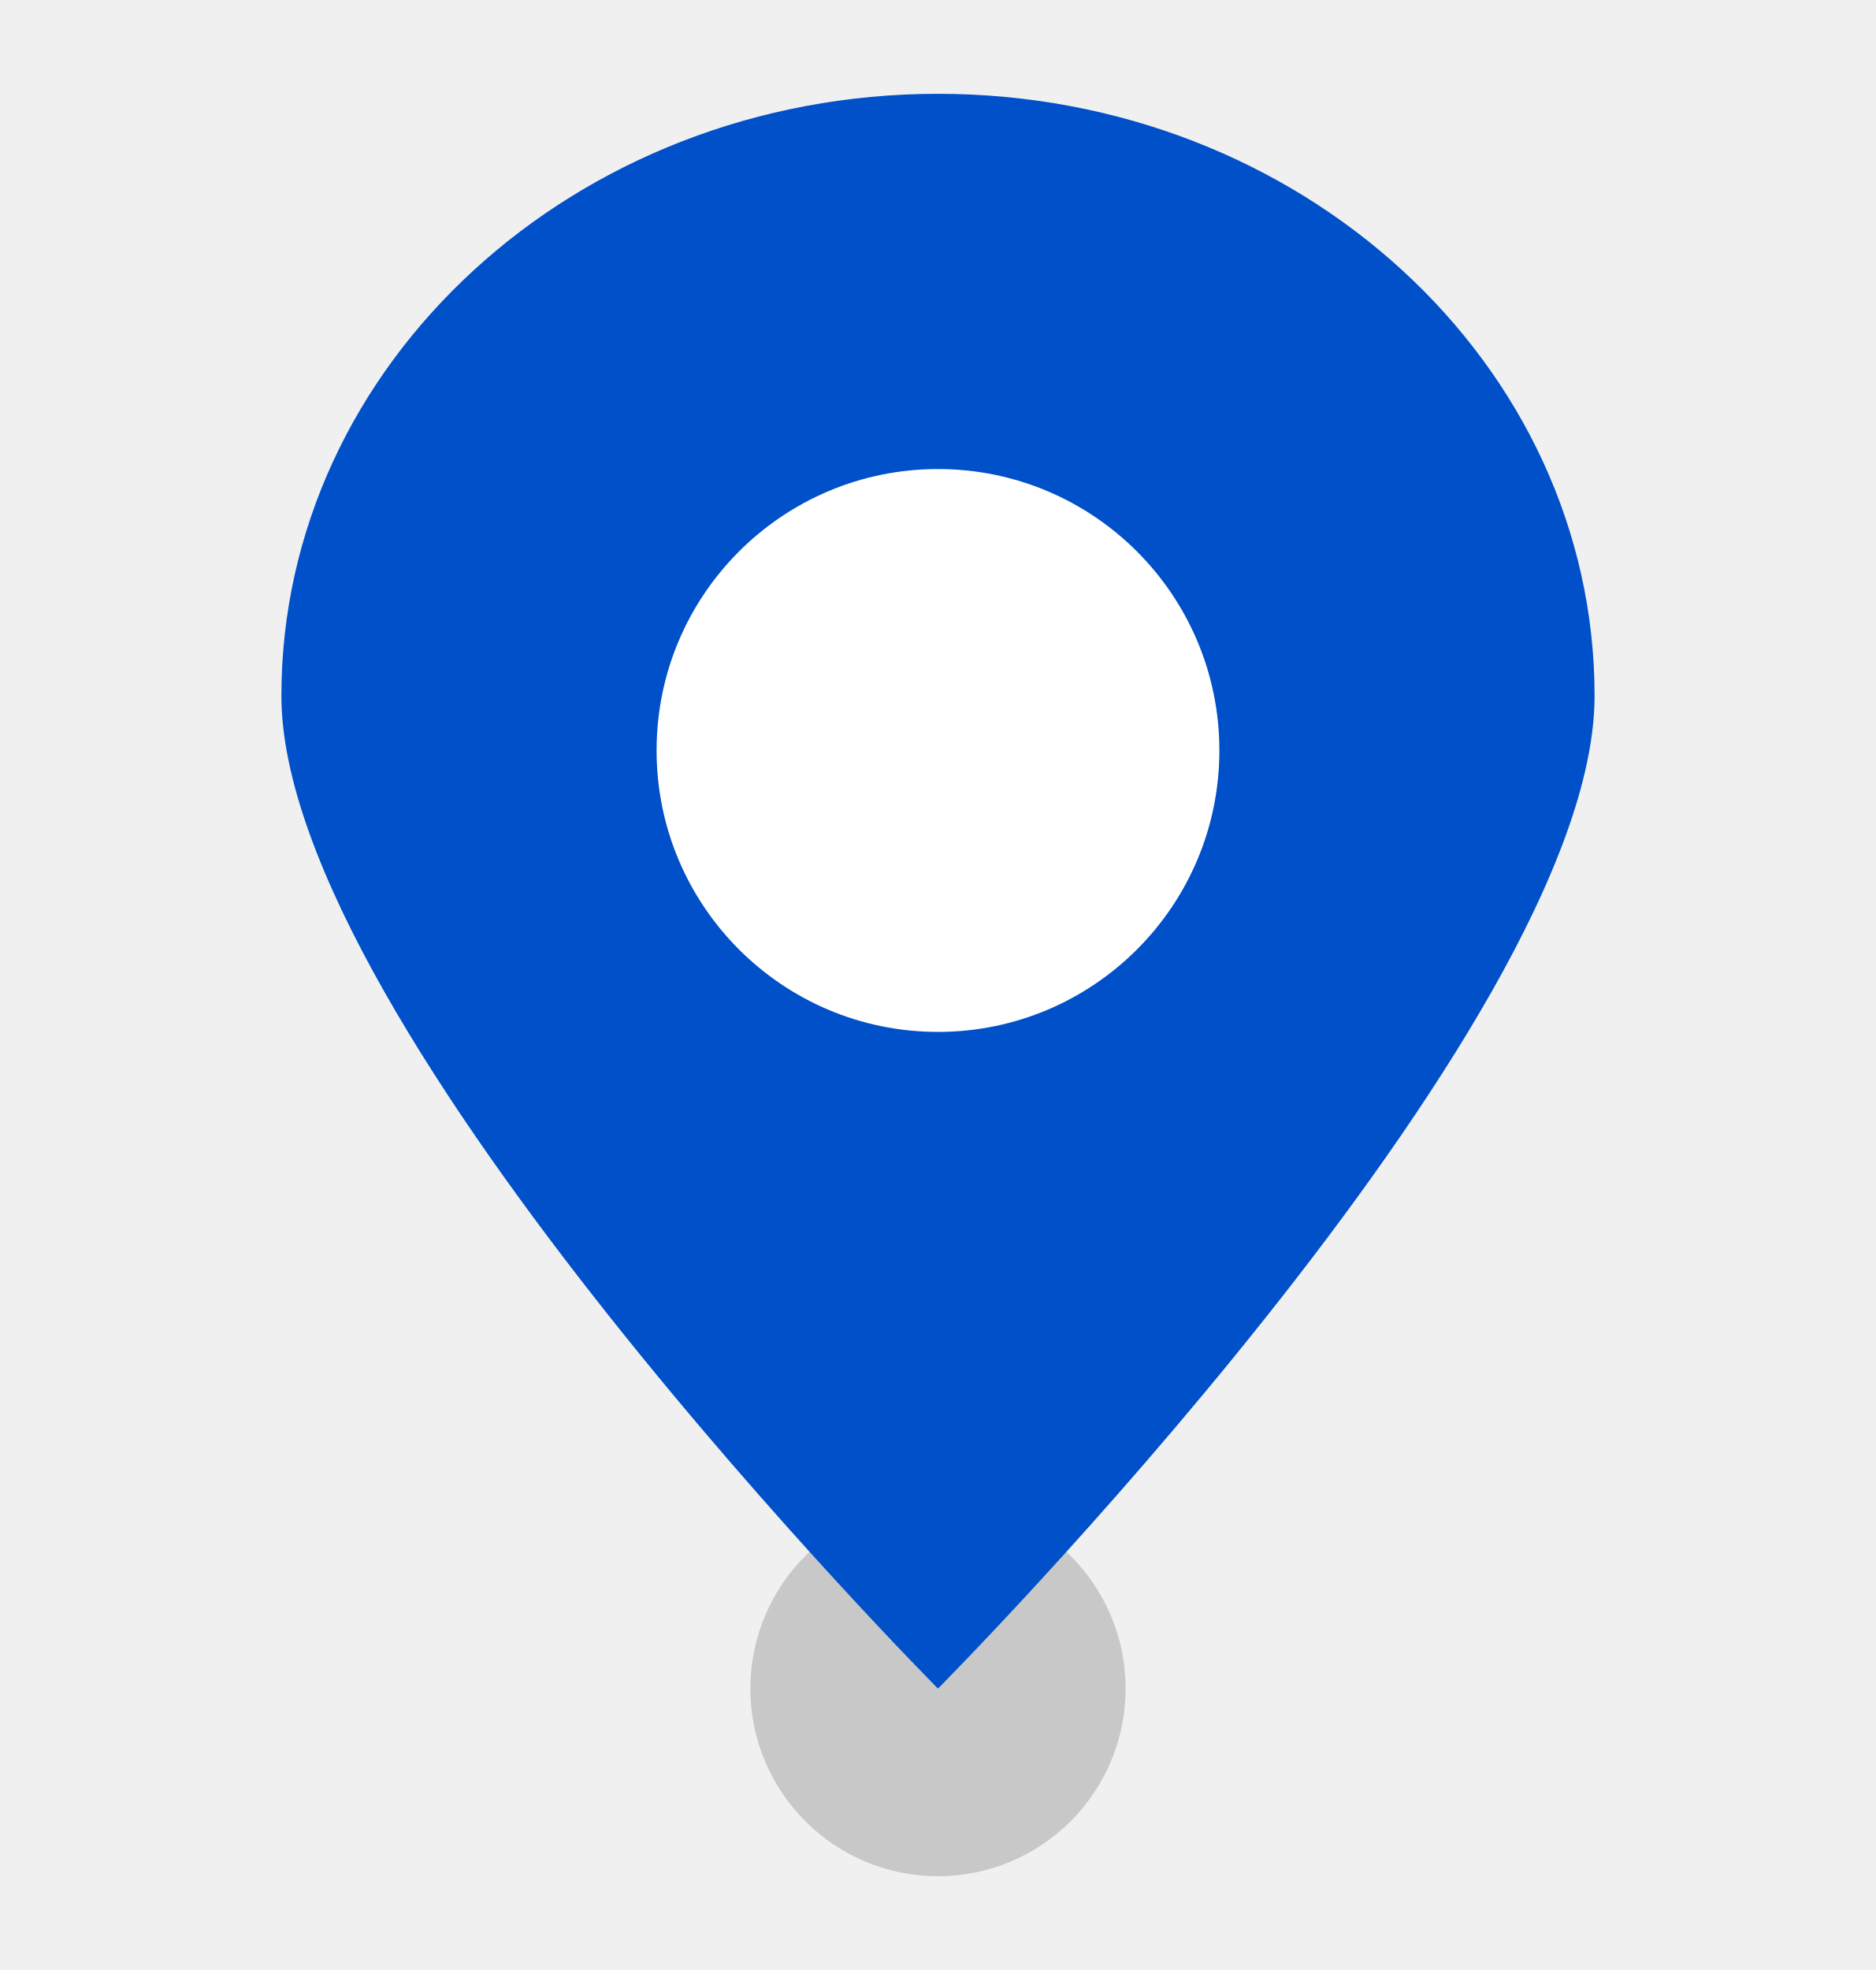
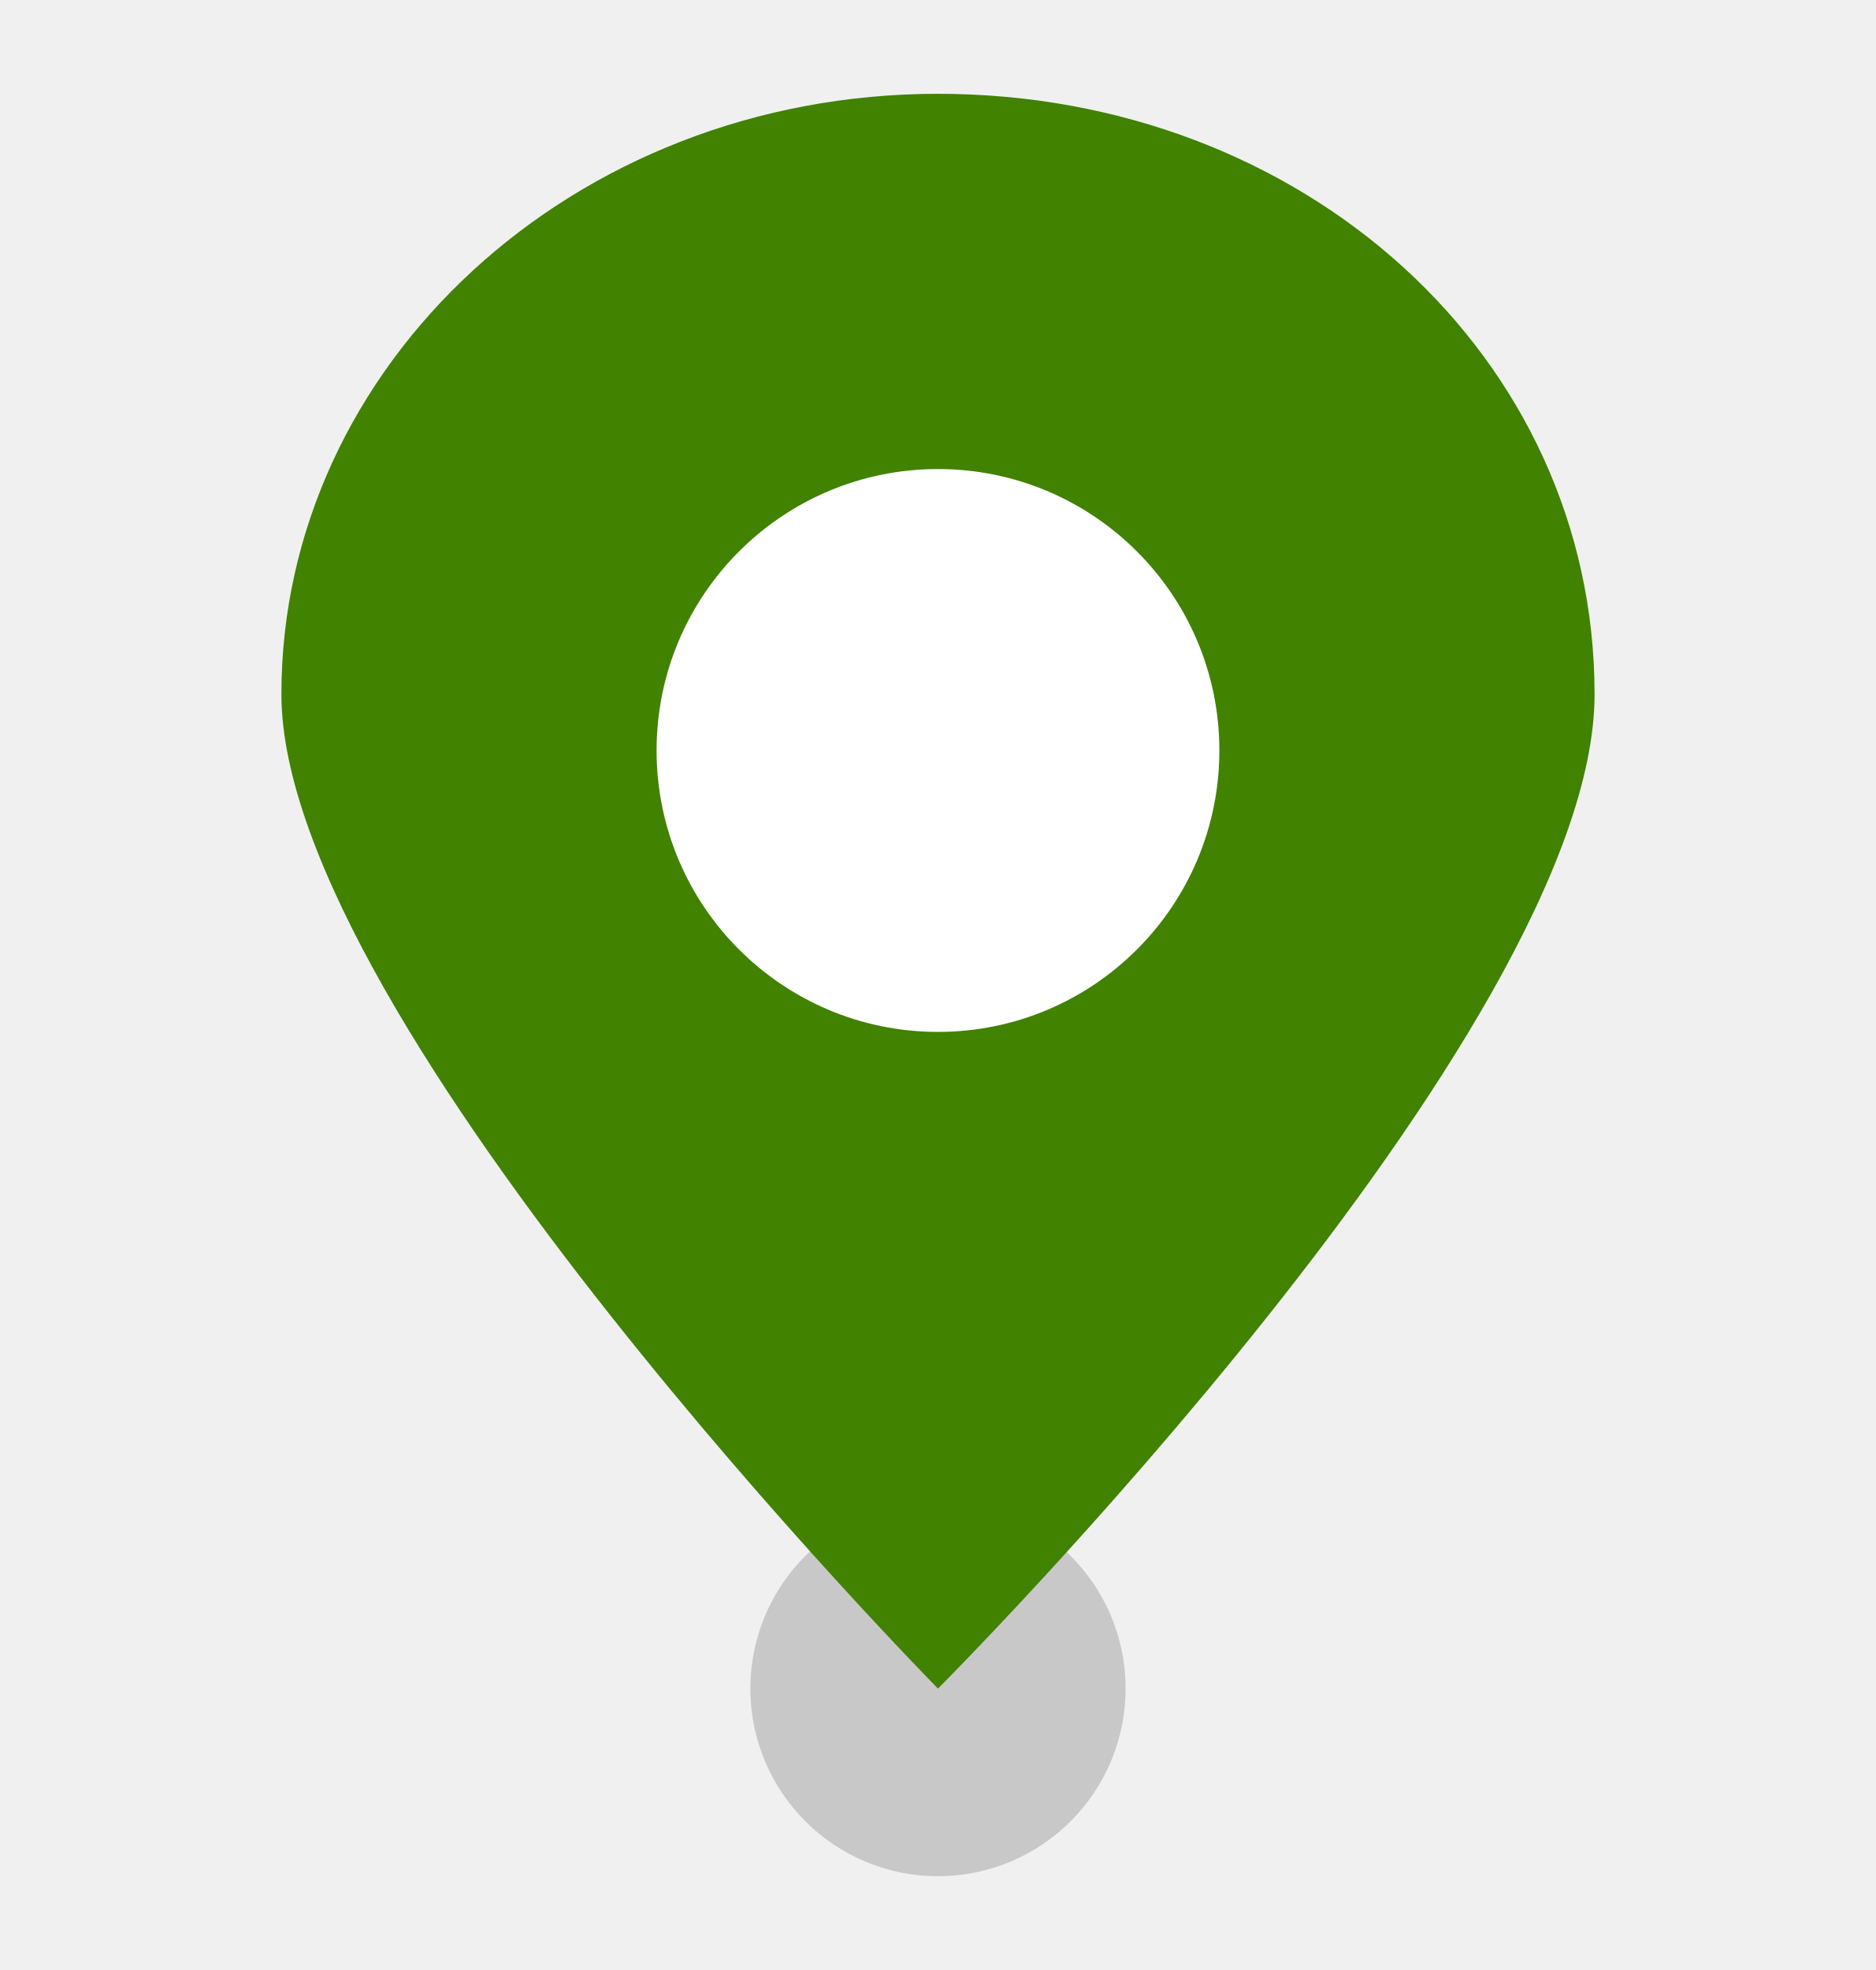
- <svg xmlns="http://www.w3.org/2000/svg" width="20" height="21" viewBox="0 0 20 21" fill="none">
-   <circle cx="10" cy="18" r="2" fill="#C8C8C8" />
-   <path d="M10 18C10 18 17 10.96 17 7.417C17 3.875 13.864 1 10 1C6.136 1 3 3.875 3 7.417C3 10.96 10 18 10 18Z" fill="#0050CA" />
-   <circle cx="10" cy="8" r="3" fill="white" />
+ <svg xmlns="http://www.w3.org/2000/svg" id="_레이어_1" data-name="레이어_1" version="1.1" viewBox="0 0 20 21">
+   <defs>
+     <style>
+       .st0 {
+         fill: #418200;
+       }
+ 
+       .st1 {
+         fill: #fff;
+       }
+ 
+       .st2 {
+         fill: #c8c8c8;
+       }
+     </style>
+   </defs>
+   <circle class="st2" cx="10" cy="18" r="2" />
+   <path class="st0" d="M10,18s7-7,7-10.6S13.9,1,10,1,3,3.9,3,7.4s7,10.6,7,10.6Z" />
+   <circle class="st1" cx="10" cy="8" r="3" />
</svg>
